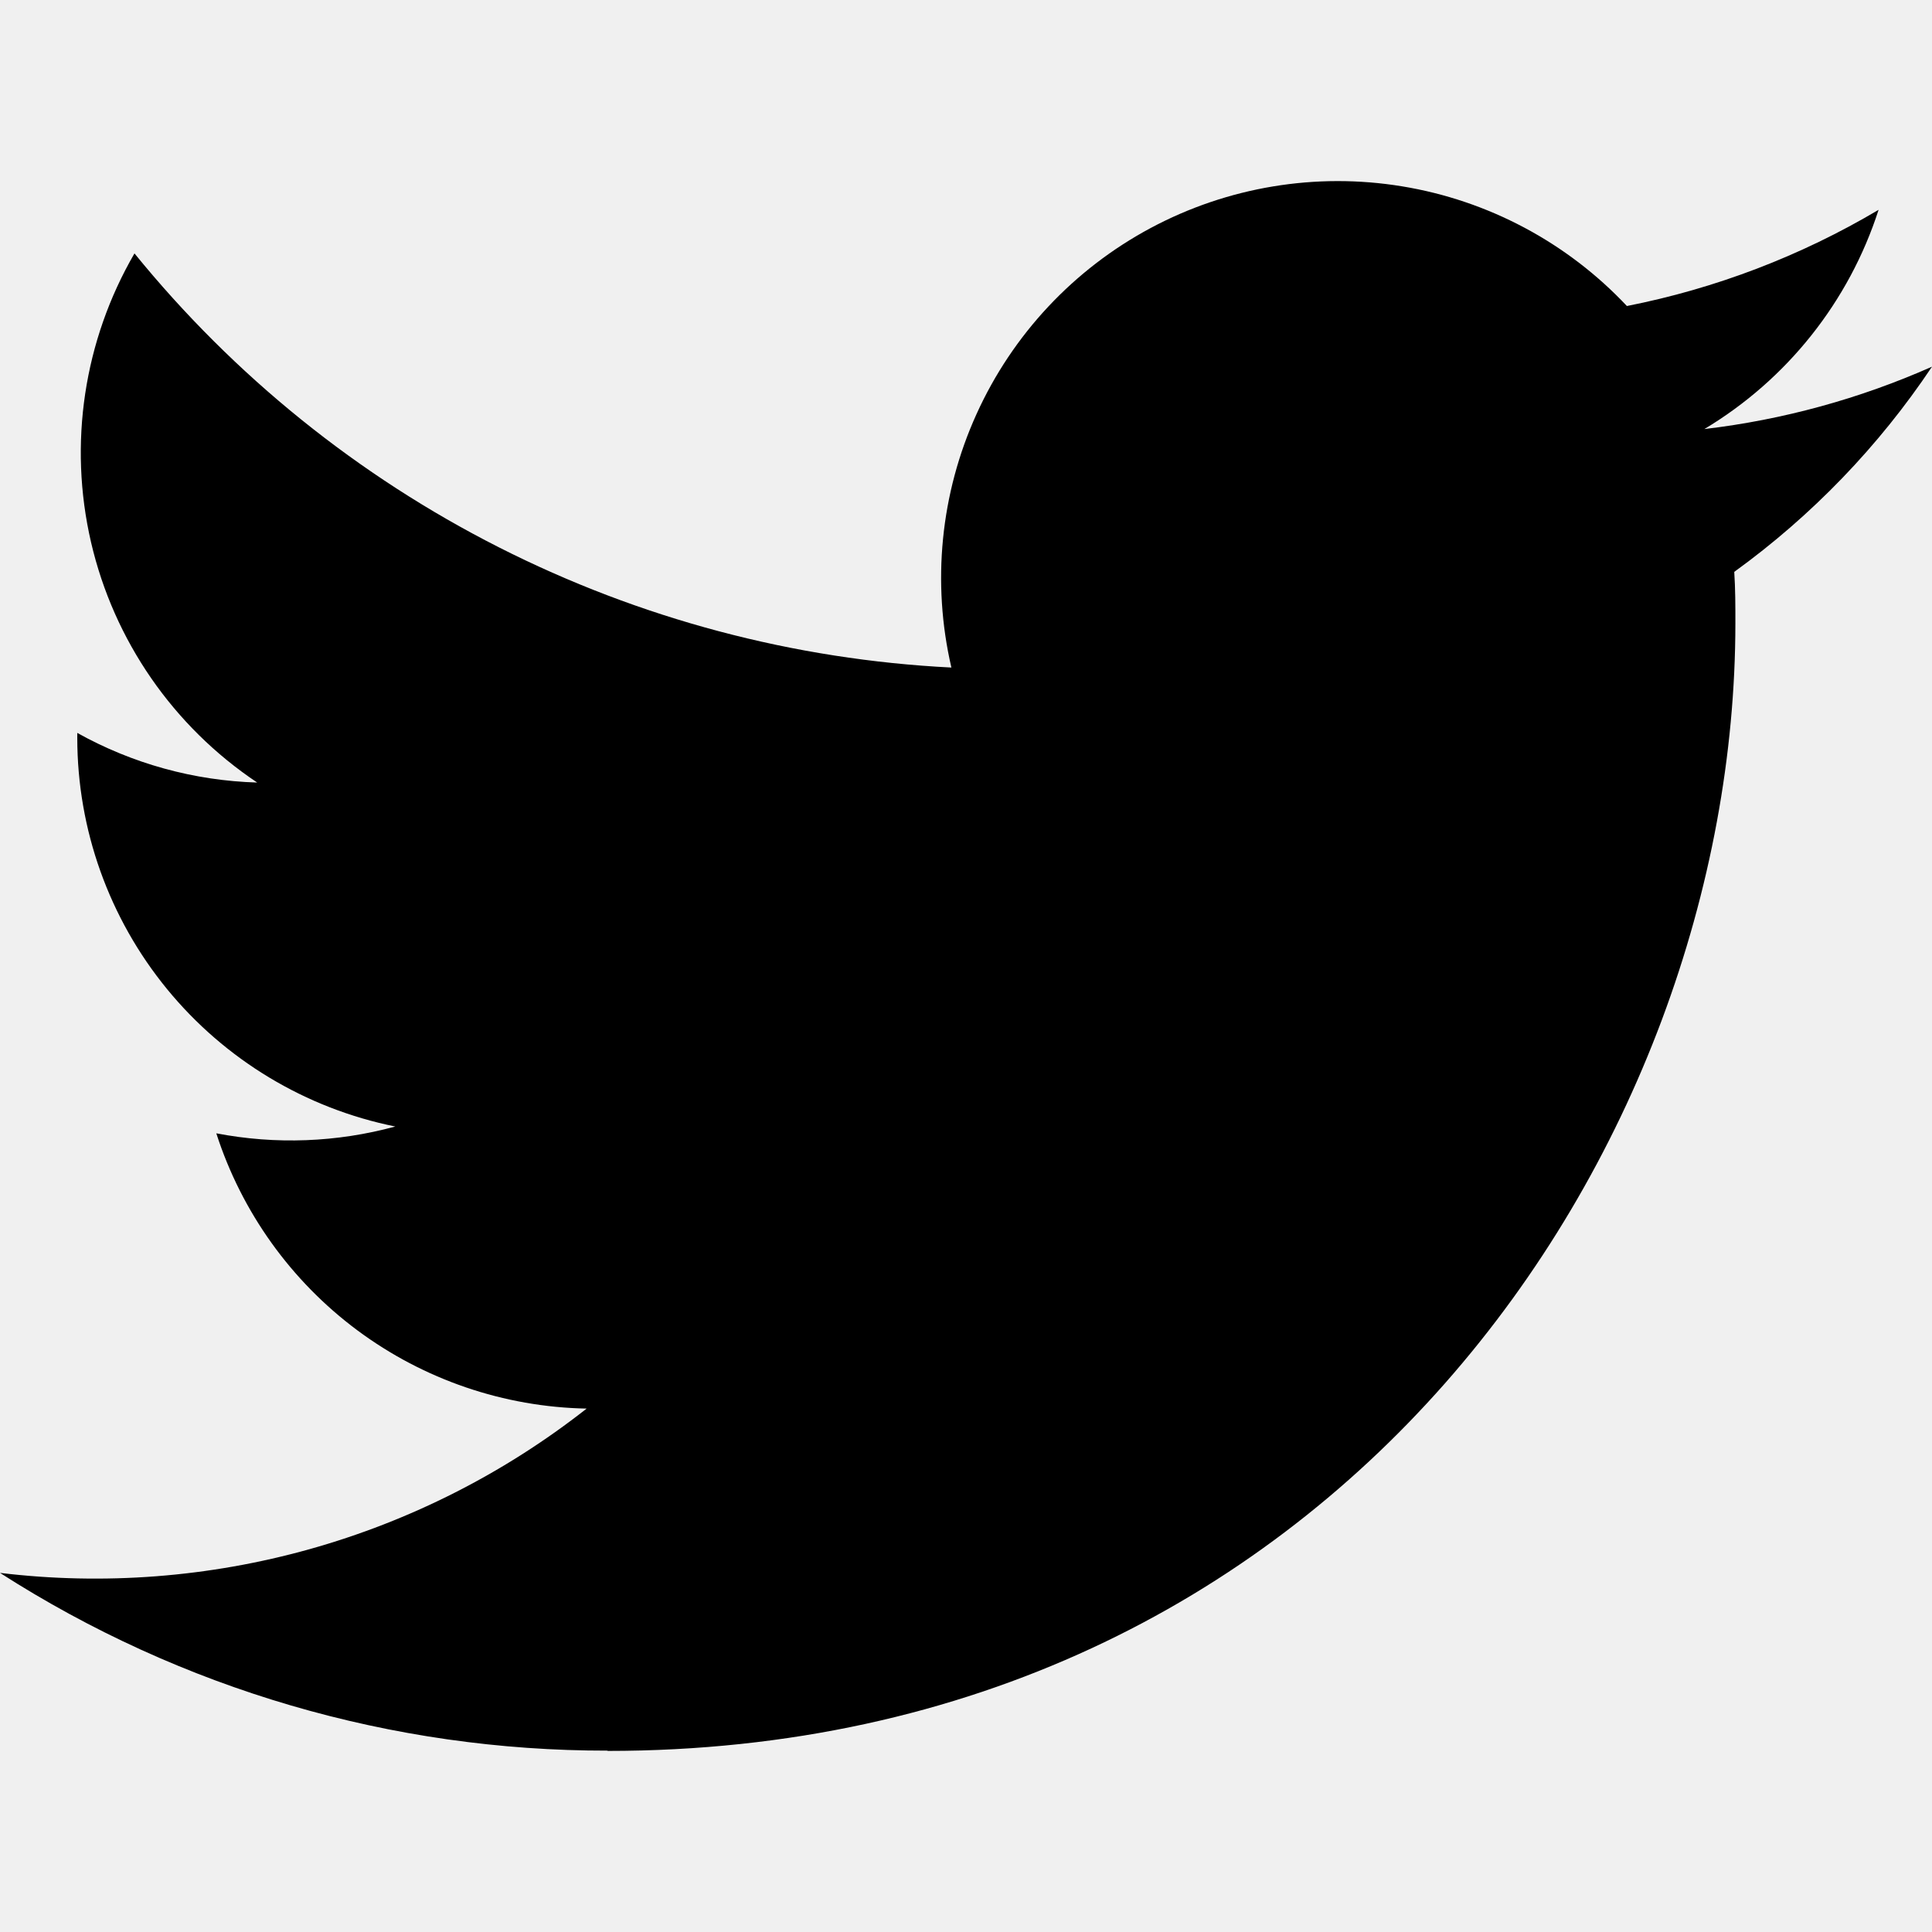
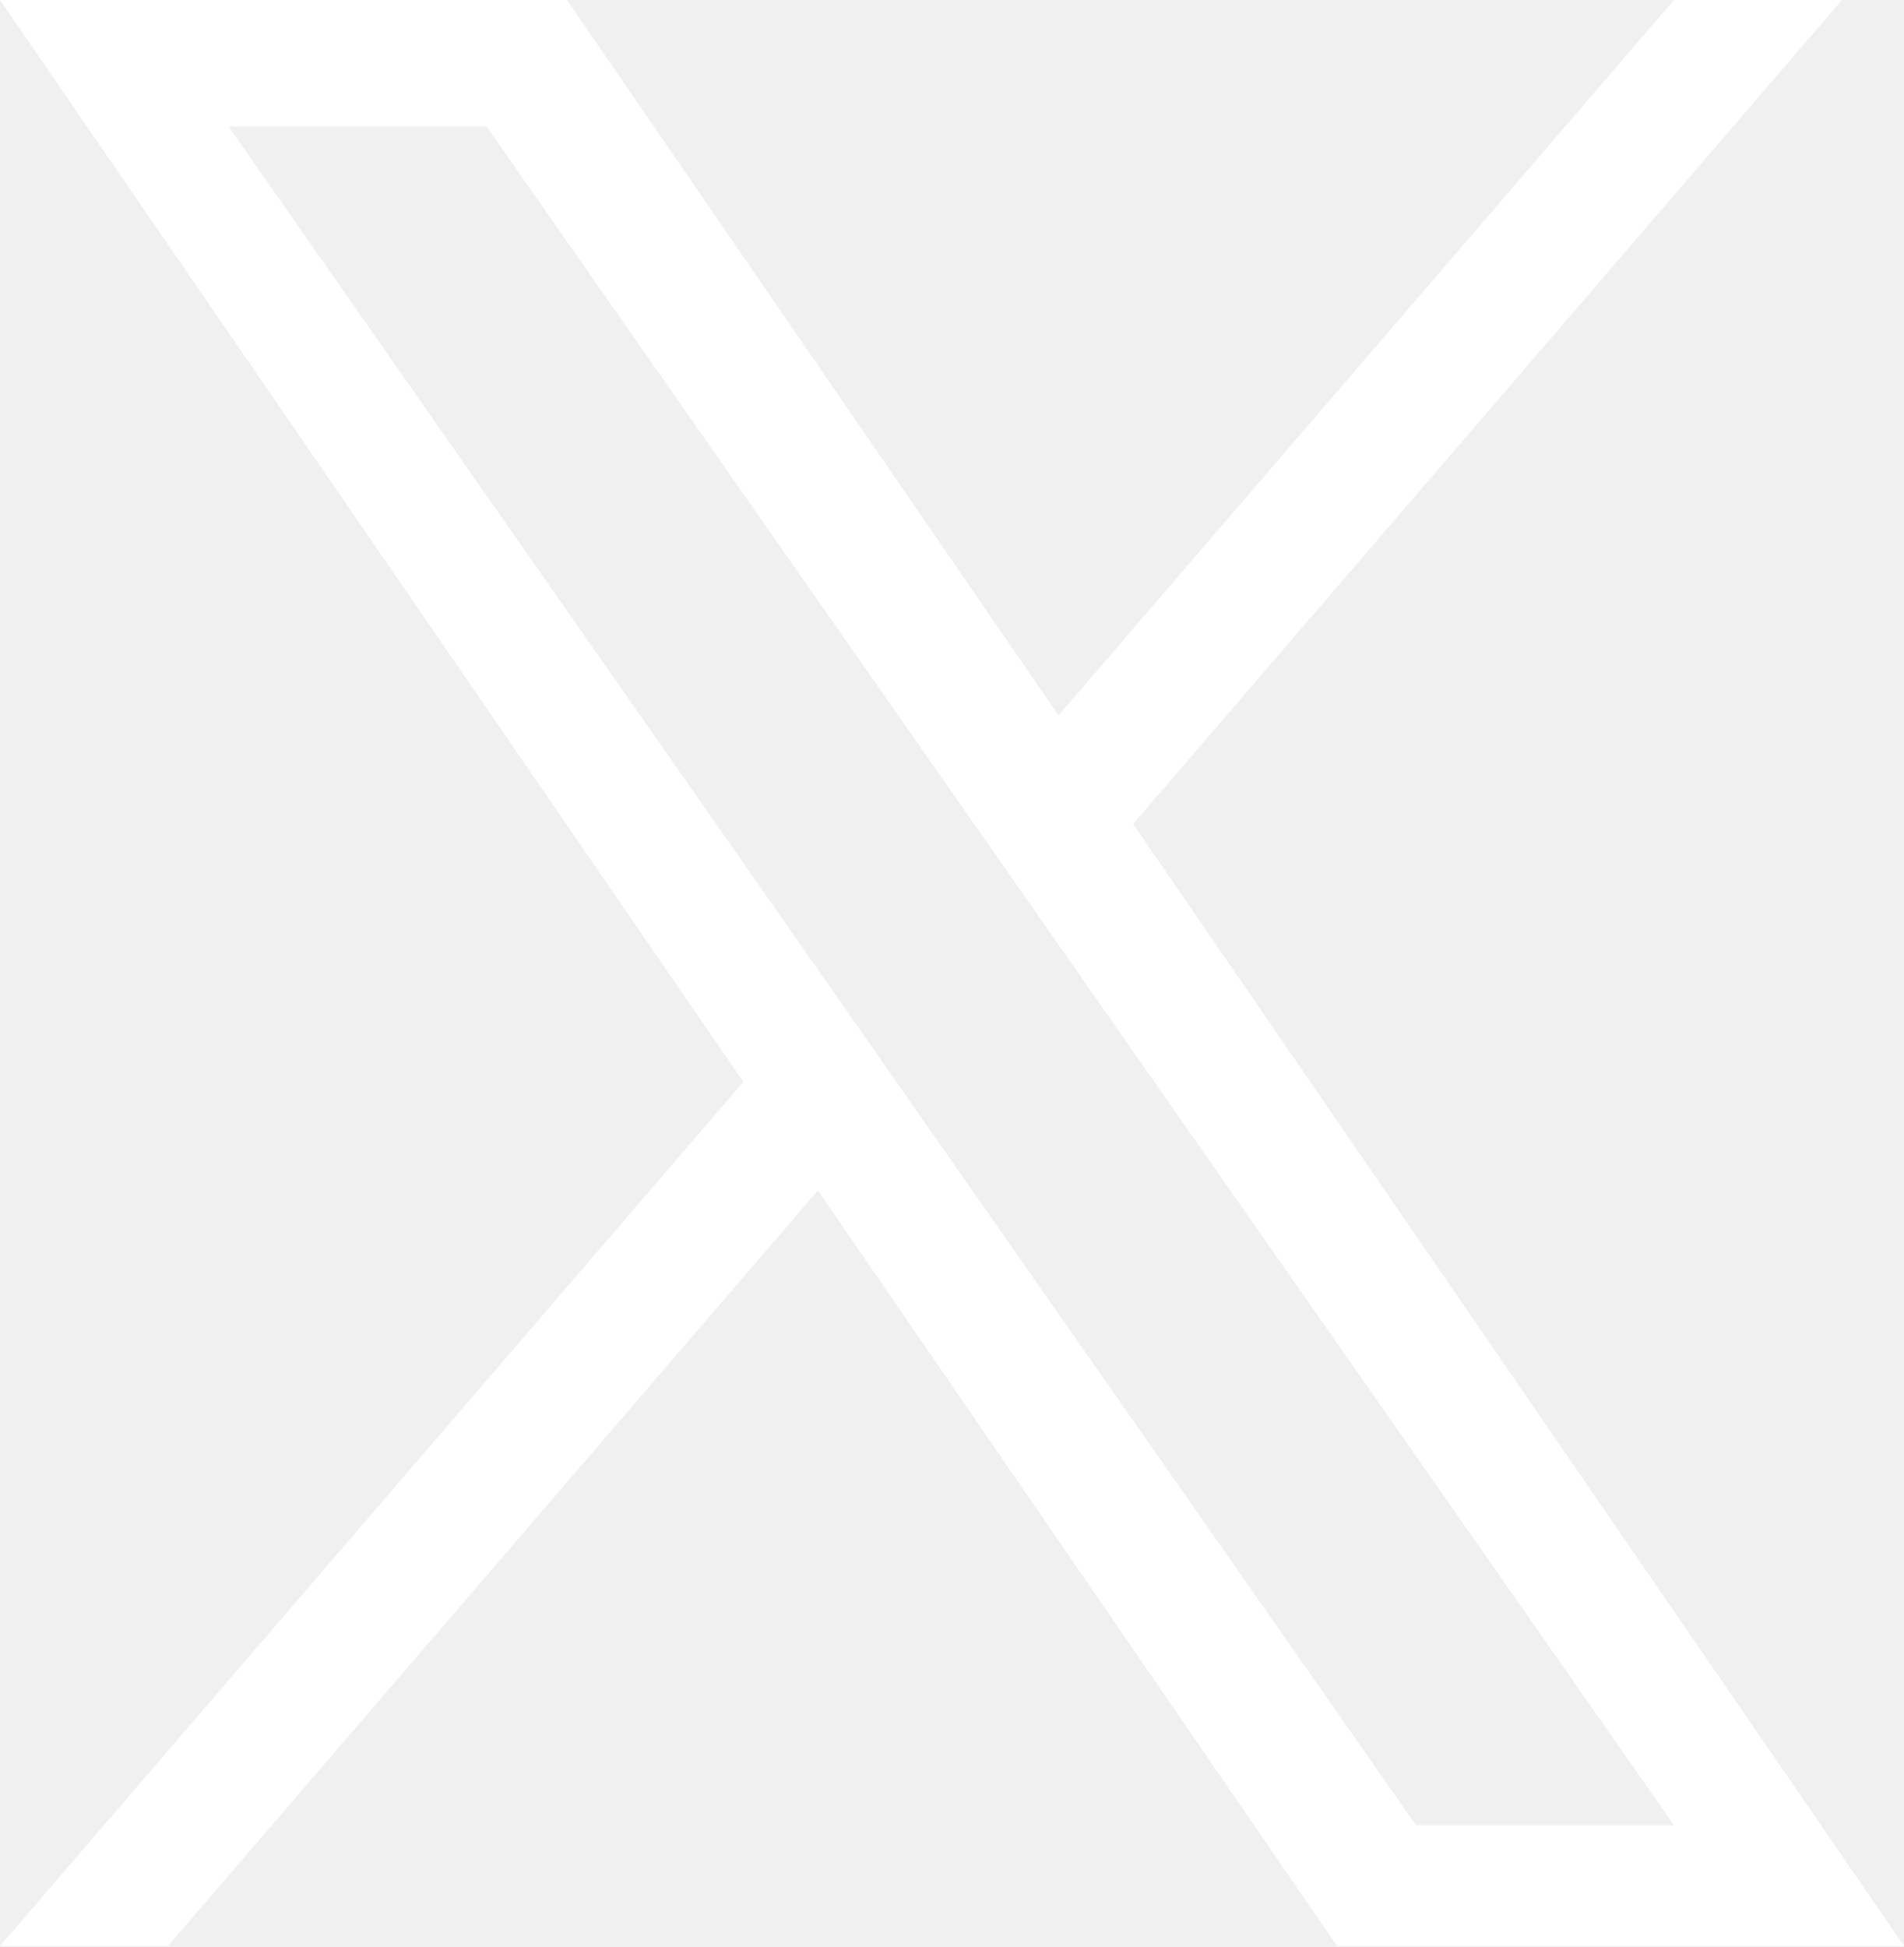
- <svg xmlns="http://www.w3.org/2000/svg" width="48" height="48" viewBox="0 0 48 48" fill="none">
-   <path d="M15.095 43.501C33.208 43.501 43.115 28.495 43.115 15.481C43.115 15.055 43.115 14.63 43.087 14.208C45.014 12.814 46.678 11.088 48 9.11C46.203 9.907 44.296 10.43 42.344 10.66C44.4 9.429 45.938 7.493 46.673 5.213C44.74 6.36 42.625 7.168 40.42 7.603C38.935 6.024 36.971 4.979 34.832 4.629C32.694 4.278 30.499 4.643 28.588 5.665C26.677 6.688 25.156 8.312 24.262 10.286C23.366 12.26 23.147 14.474 23.637 16.585C19.722 16.389 15.892 15.371 12.395 13.598C8.898 11.826 5.814 9.338 3.341 6.296C2.081 8.464 1.696 11.03 2.262 13.473C2.829 15.915 4.305 18.049 6.39 19.442C4.822 19.396 3.289 18.973 1.92 18.209V18.334C1.921 20.608 2.708 22.811 4.148 24.571C5.588 26.33 7.592 27.538 9.821 27.988C8.371 28.383 6.85 28.441 5.374 28.157C6.004 30.113 7.229 31.824 8.878 33.051C10.528 34.277 12.52 34.957 14.575 34.996C12.533 36.601 10.195 37.787 7.694 38.488C5.193 39.188 2.578 39.389 0 39.078C4.504 41.968 9.744 43.501 15.095 43.494" fill="black" />
+ <svg xmlns="http://www.w3.org/2000/svg" width="1200" height="1227" viewBox="0 0 1200 1227" fill="none">
+   <path d="M714.163 519.284L1160.89 0H1055.03L667.137 450.887L357.328 0H0L468.492 681.821L0 1226.37H105.866L515.491 750.218L842.672 1226.37H1200L714.137 519.284H714.163ZM569.165 687.828L521.697 619.934L144.011 79.694H306.615L611.412 515.685L658.88 583.579L1055.08 1150.3H892.476L569.165 687.854V687.828Z" fill="white" />
</svg>
